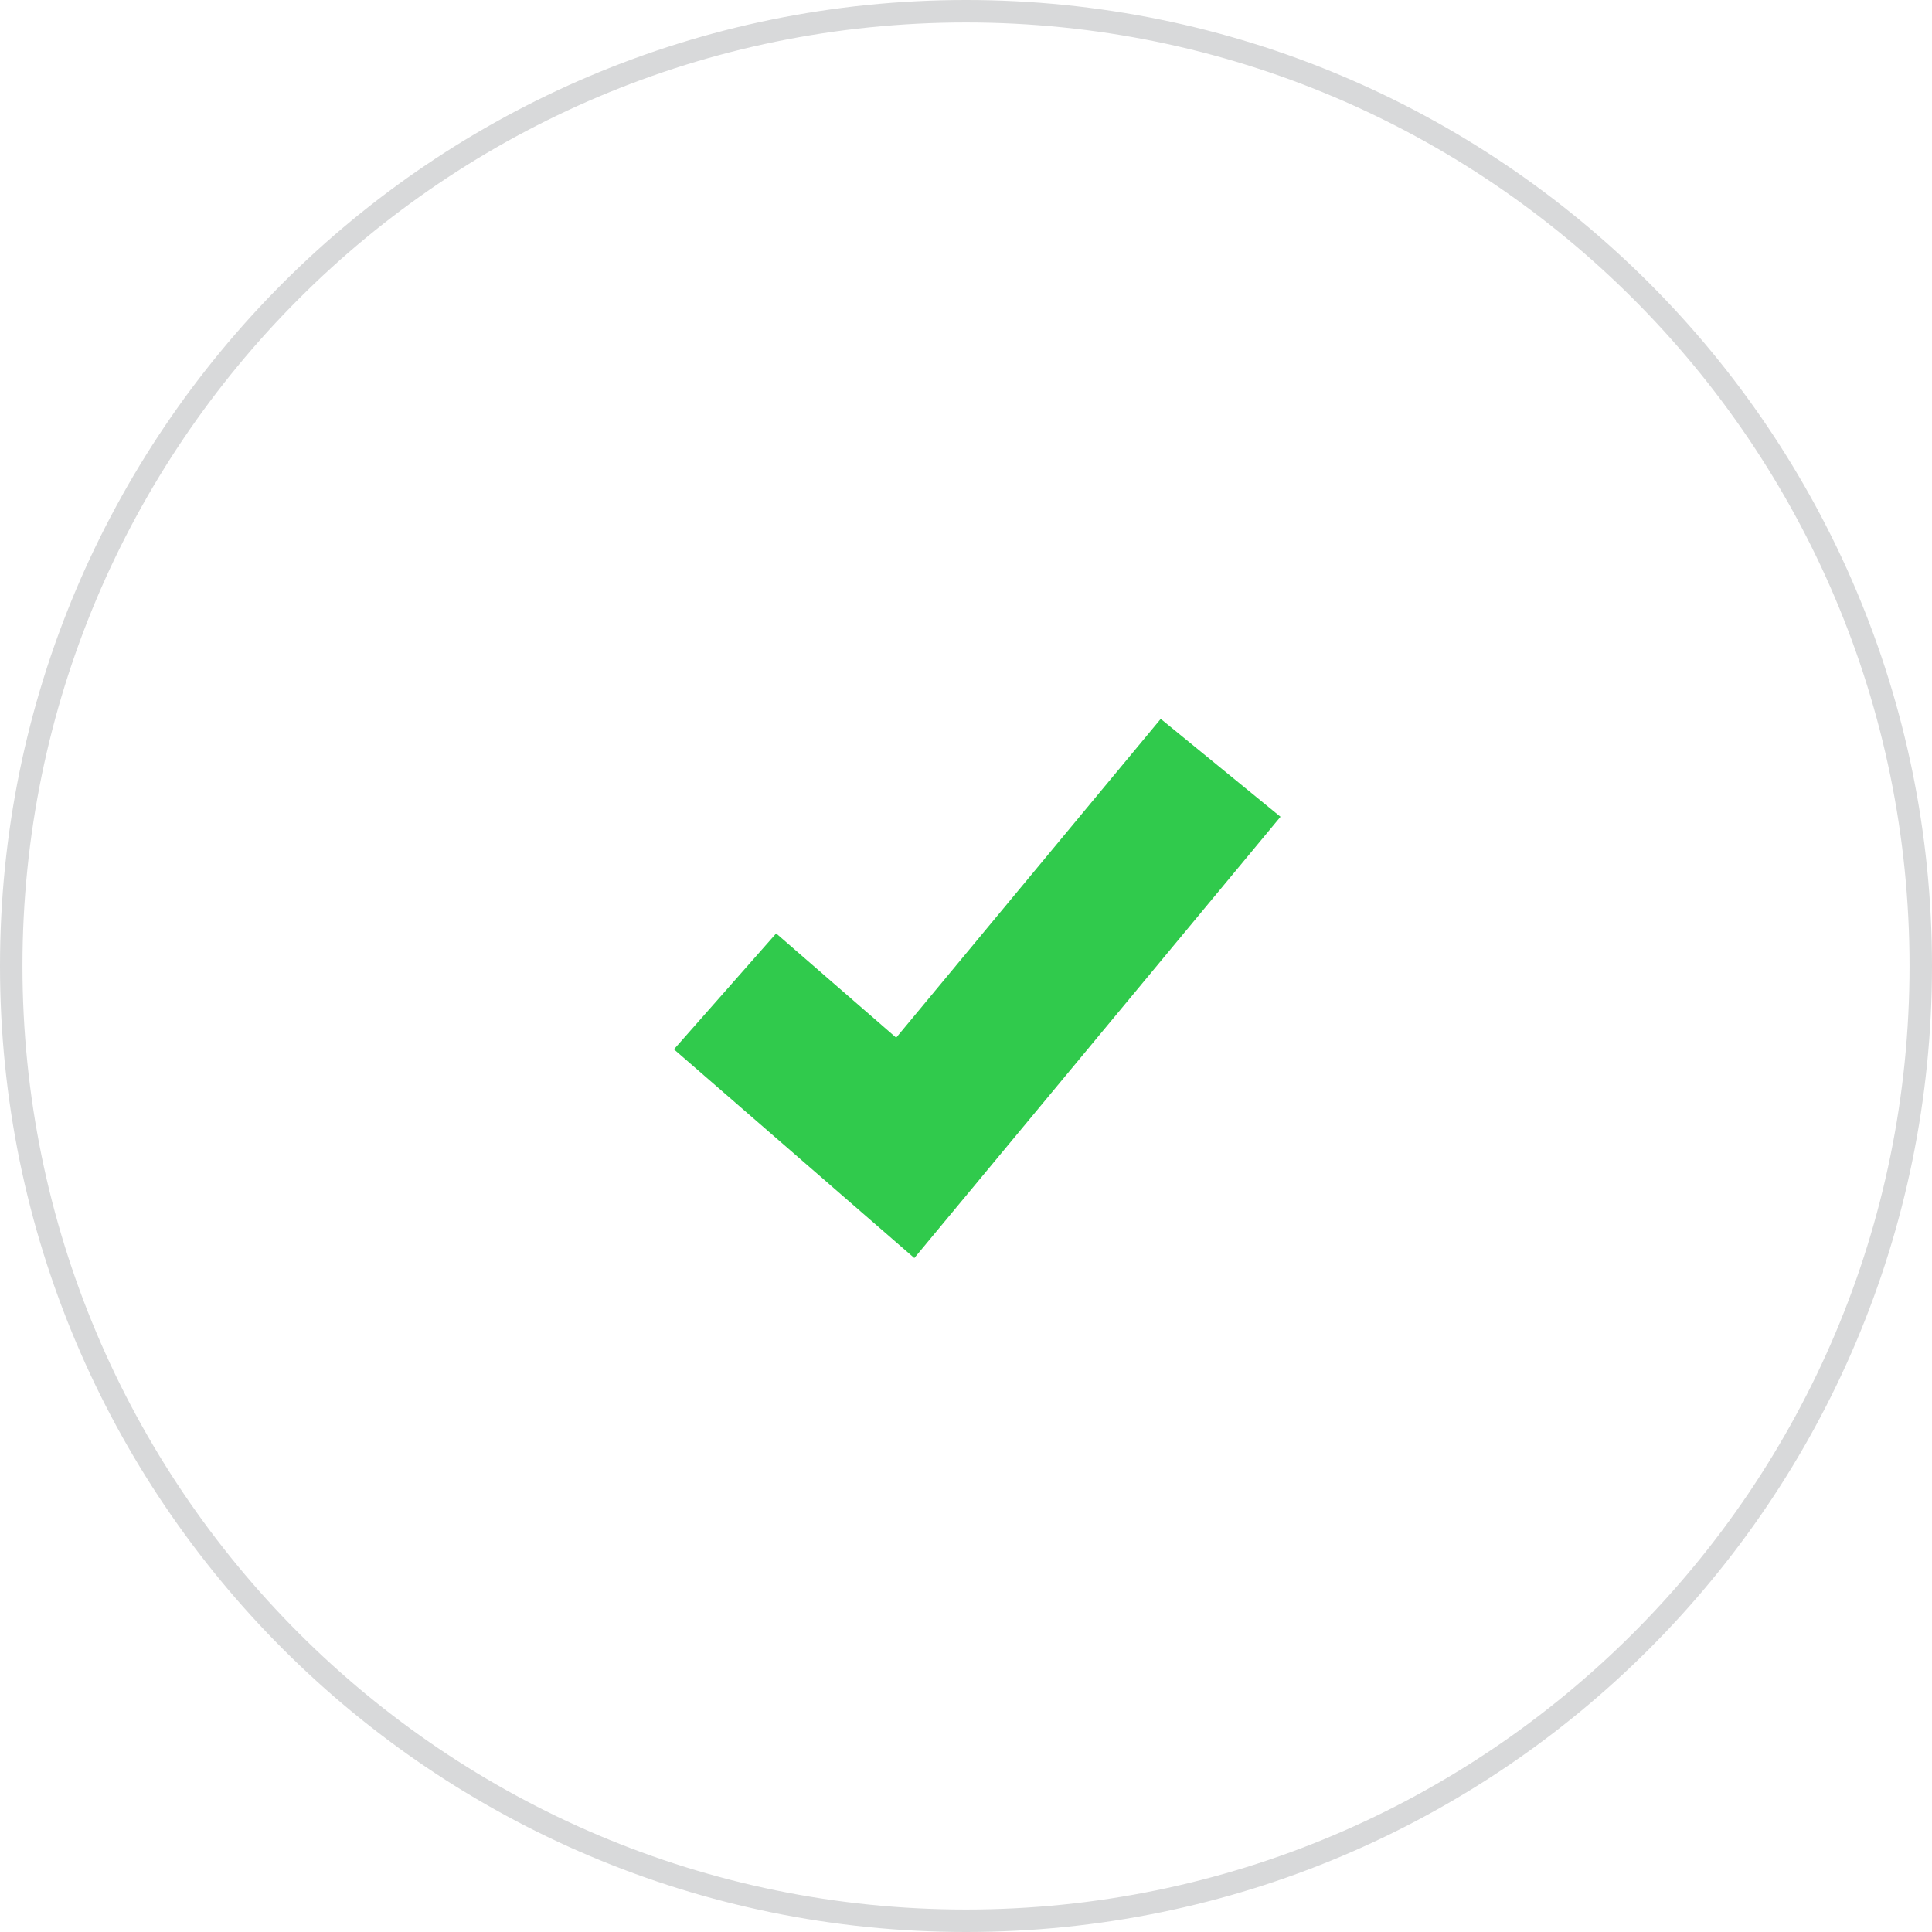
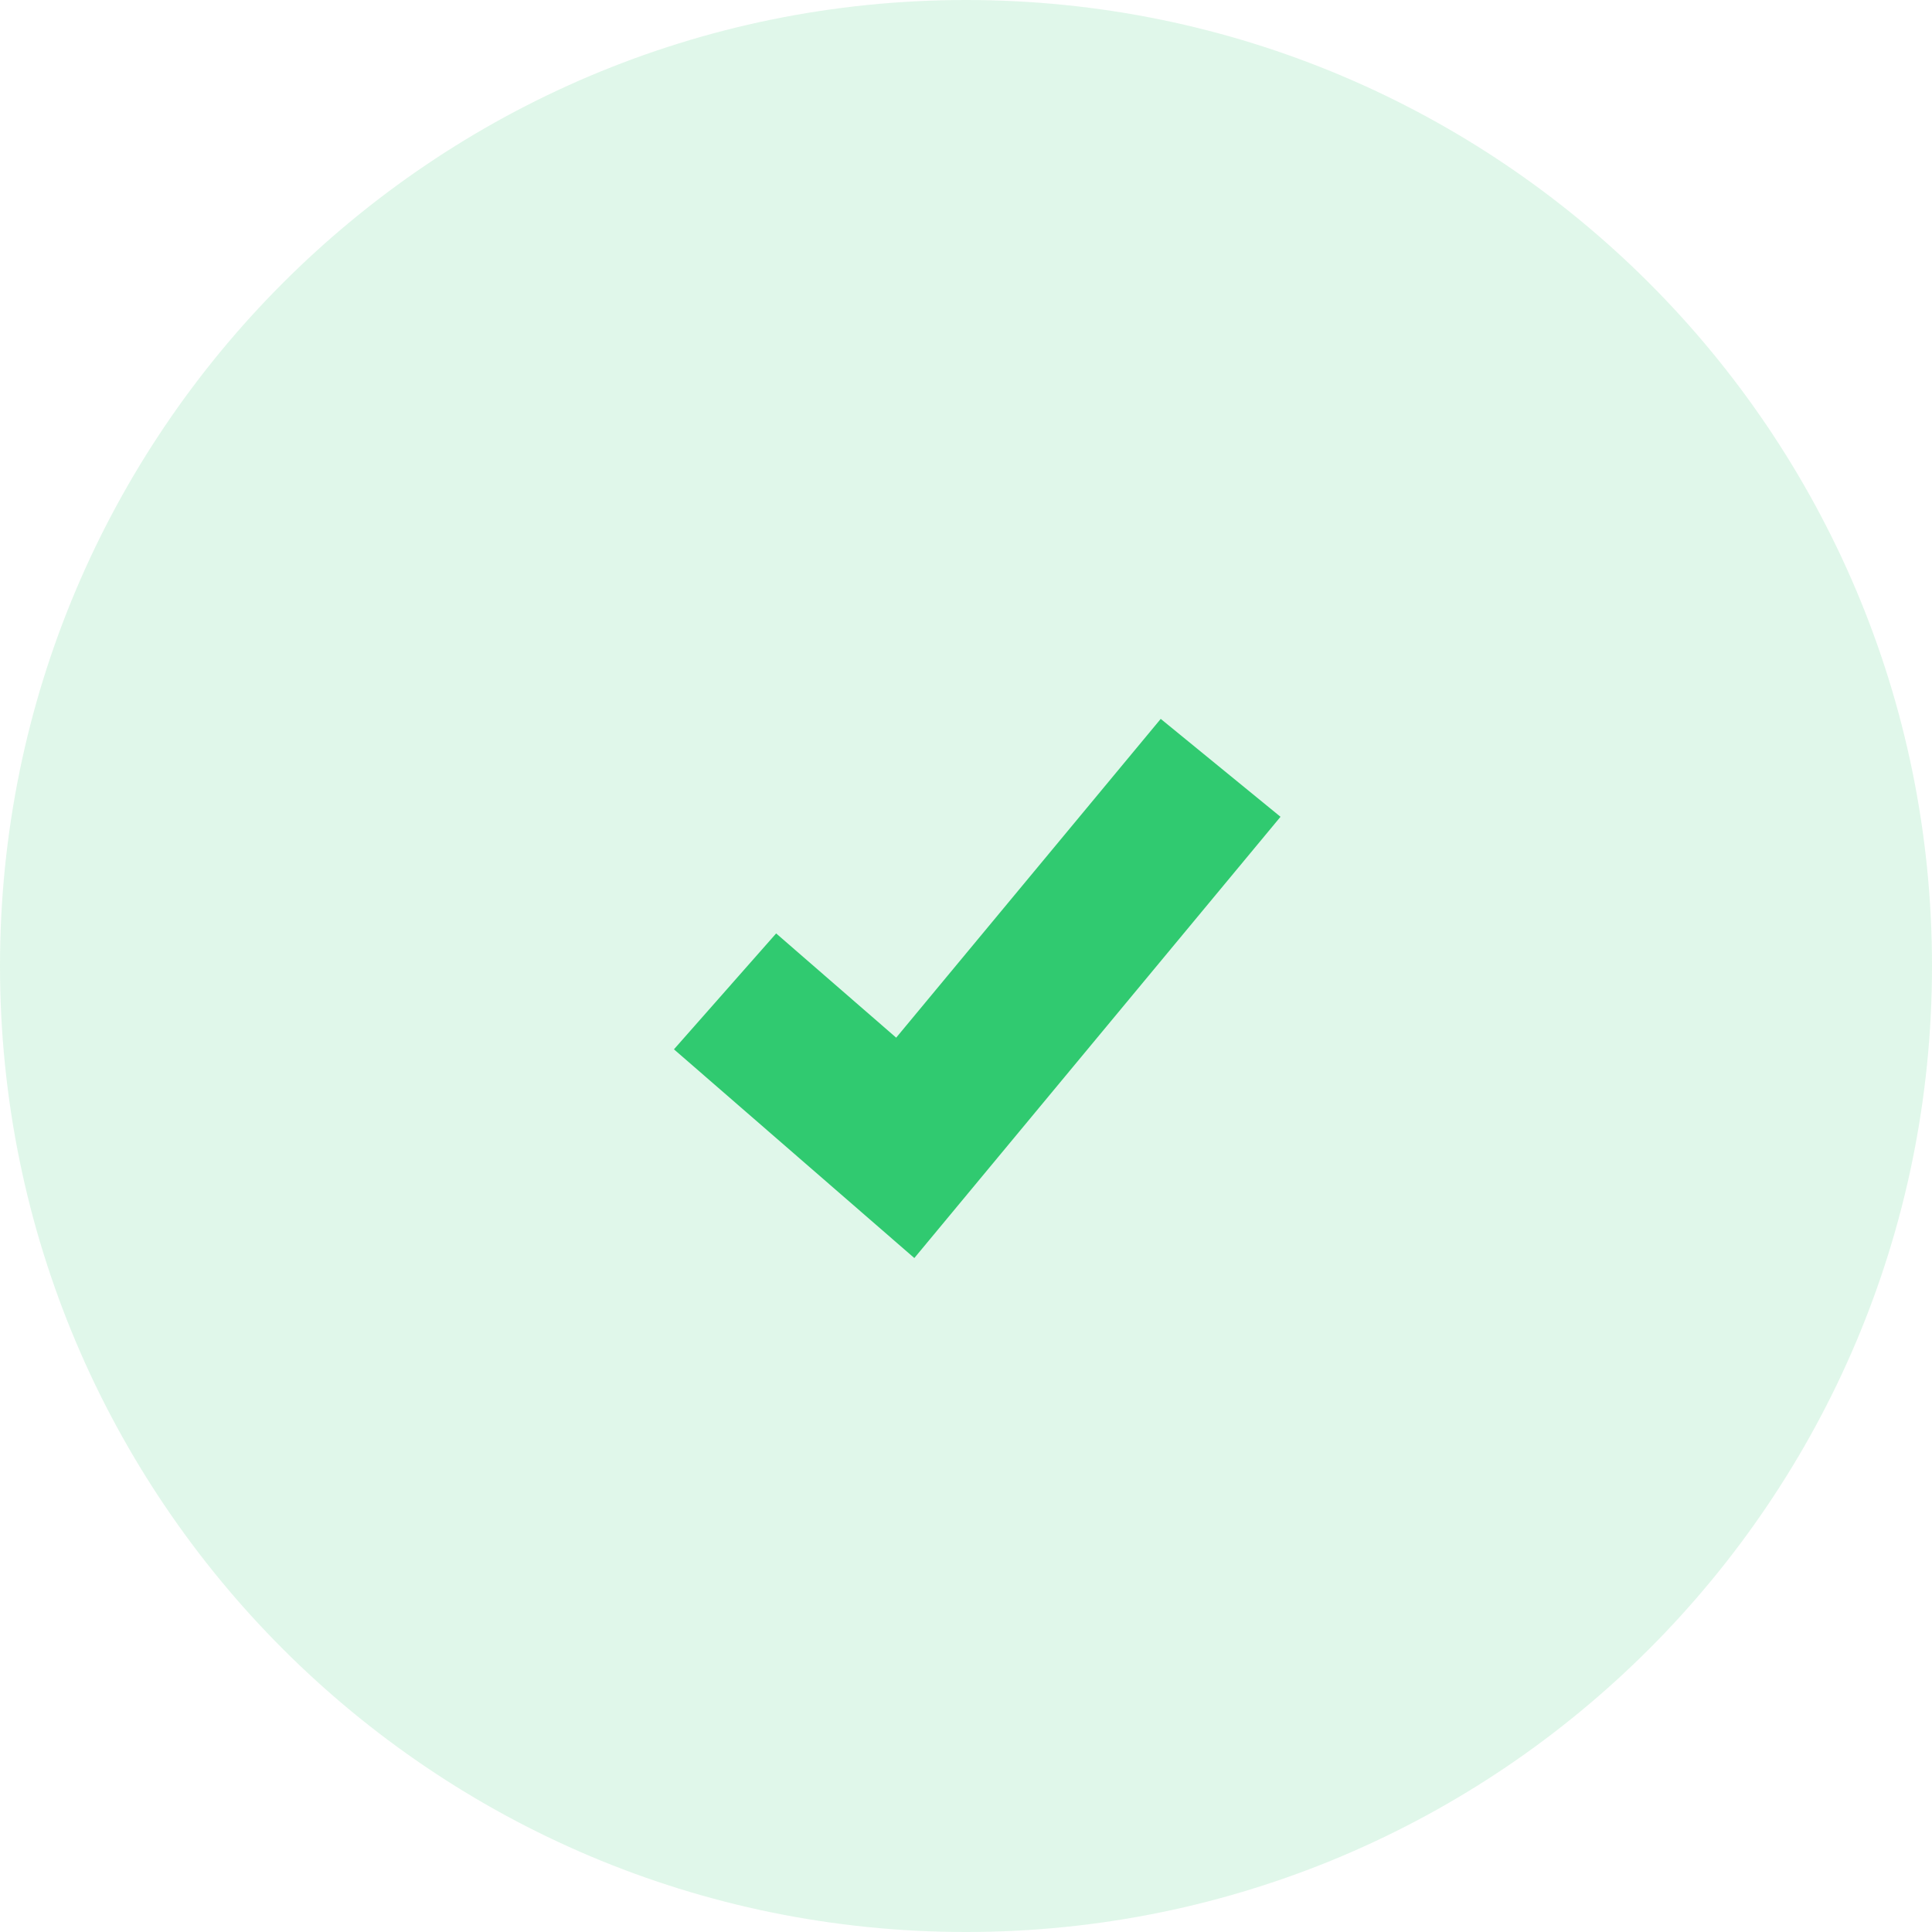
<svg xmlns="http://www.w3.org/2000/svg" width="86" height="86" viewBox="0 0 86 86" fill="none">
-   <circle cx="43" cy="43" r="42.5" stroke="#D8D9DA" />
-   <path fill-rule="evenodd" clip-rule="evenodd" d="M39.892 46.19L51.668 32L57 36.358L40.7 56L30 46.709L34.549 41.55L39.892 46.19Z" fill="#30CA4C" />
+   <circle opacity="0.15" cx="43" cy="43" r="43" fill="#30CA70" />
+   <path fill-rule="evenodd" clip-rule="evenodd" d="M39.892 46.19L51.668 32L57 36.358L40.7 56L30 46.709L34.549 41.55L39.892 46.19Z" fill="#30CA70" />
</svg>
